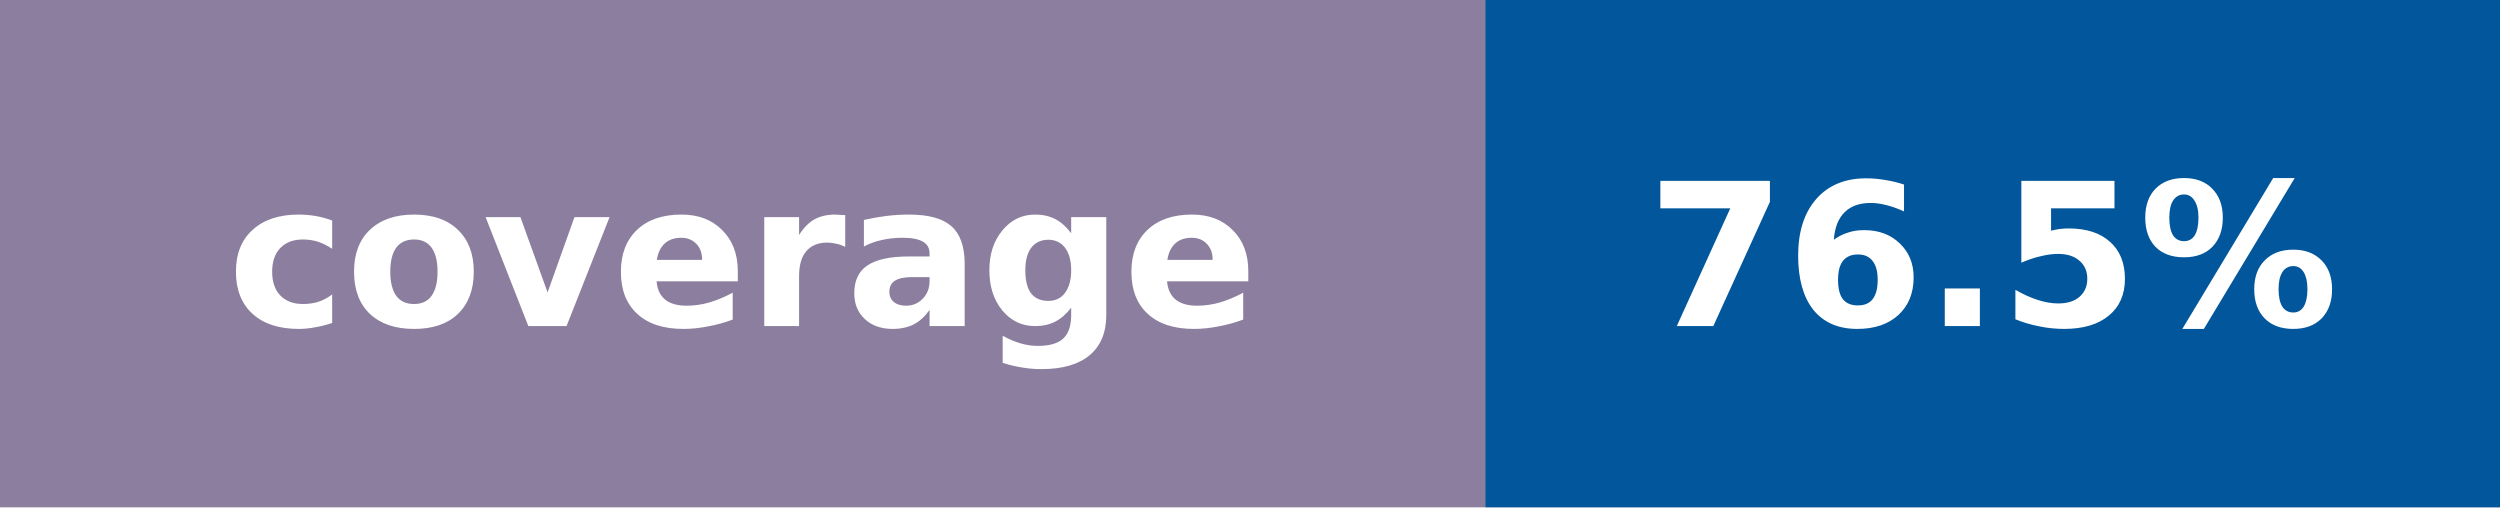
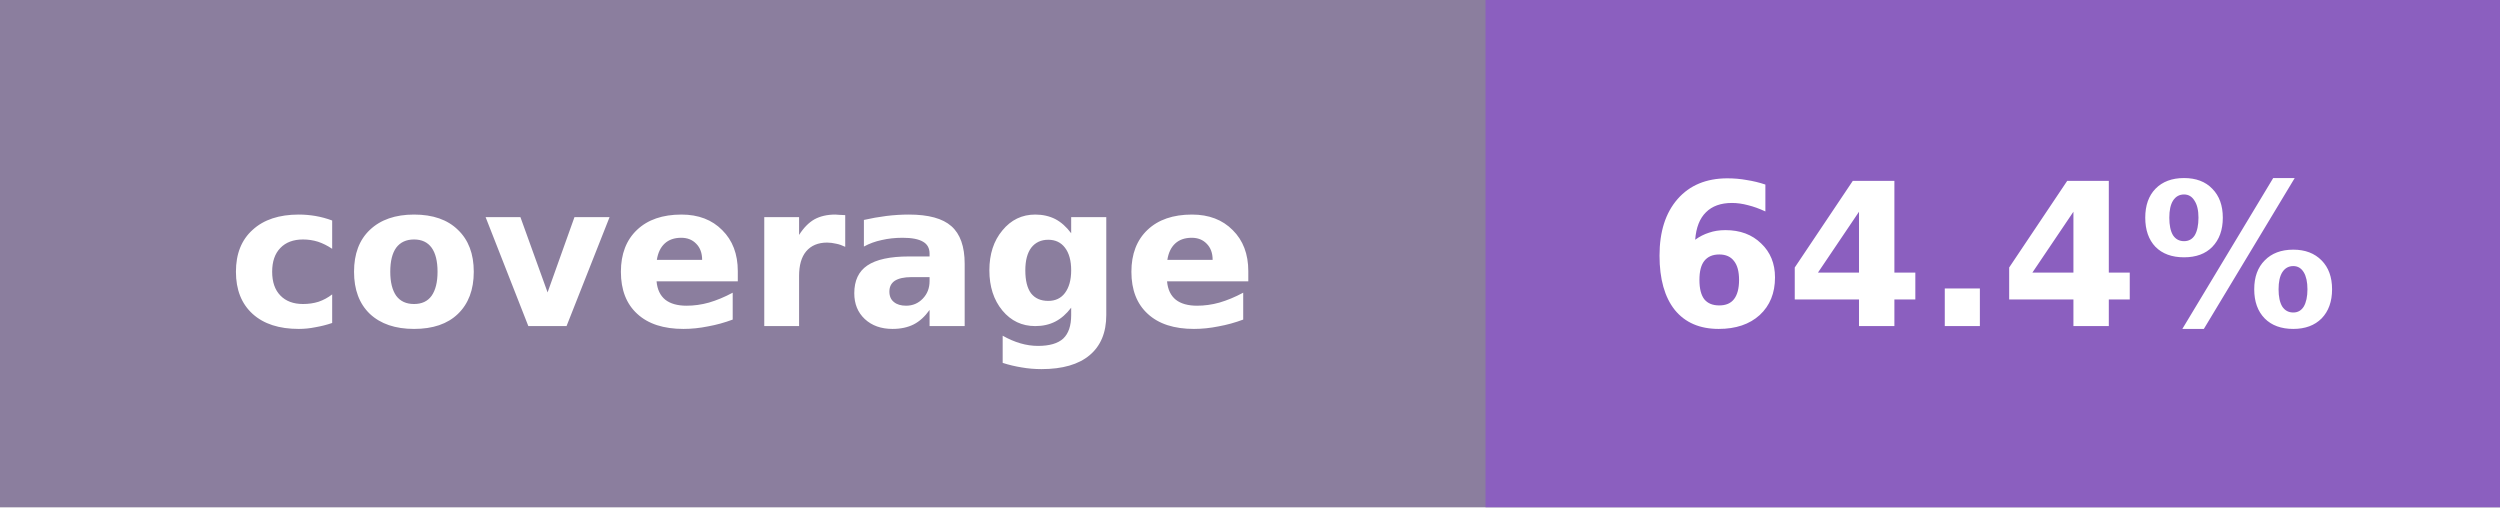
- <svg xmlns="http://www.w3.org/2000/svg" width="138" height="28" role="img" aria-label="coverage: 76.5%">
+ <svg xmlns="http://www.w3.org/2000/svg" width="138" height="28" role="img" aria-label="coverage: 64.4%">
  <rect width="138" height="28" fill="#8B7E9E" />
-   <rect x="82" width="56" height="28" fill="#02569B" />
+   <rect x="82" width="56" height="28" fill="#8B5FBF" />
  <g fill="#fff" text-anchor="middle" font-family="Verdana,Geneva,DejaVu Sans,sans-serif" font-size="11" font-weight="700">
    <text x="41.0" y="18">coverage</text>
-     <text x="110.0" y="18">76.5%</text>
+     <text x="110.0" y="18">64.4%</text>
  </g>
</svg>
